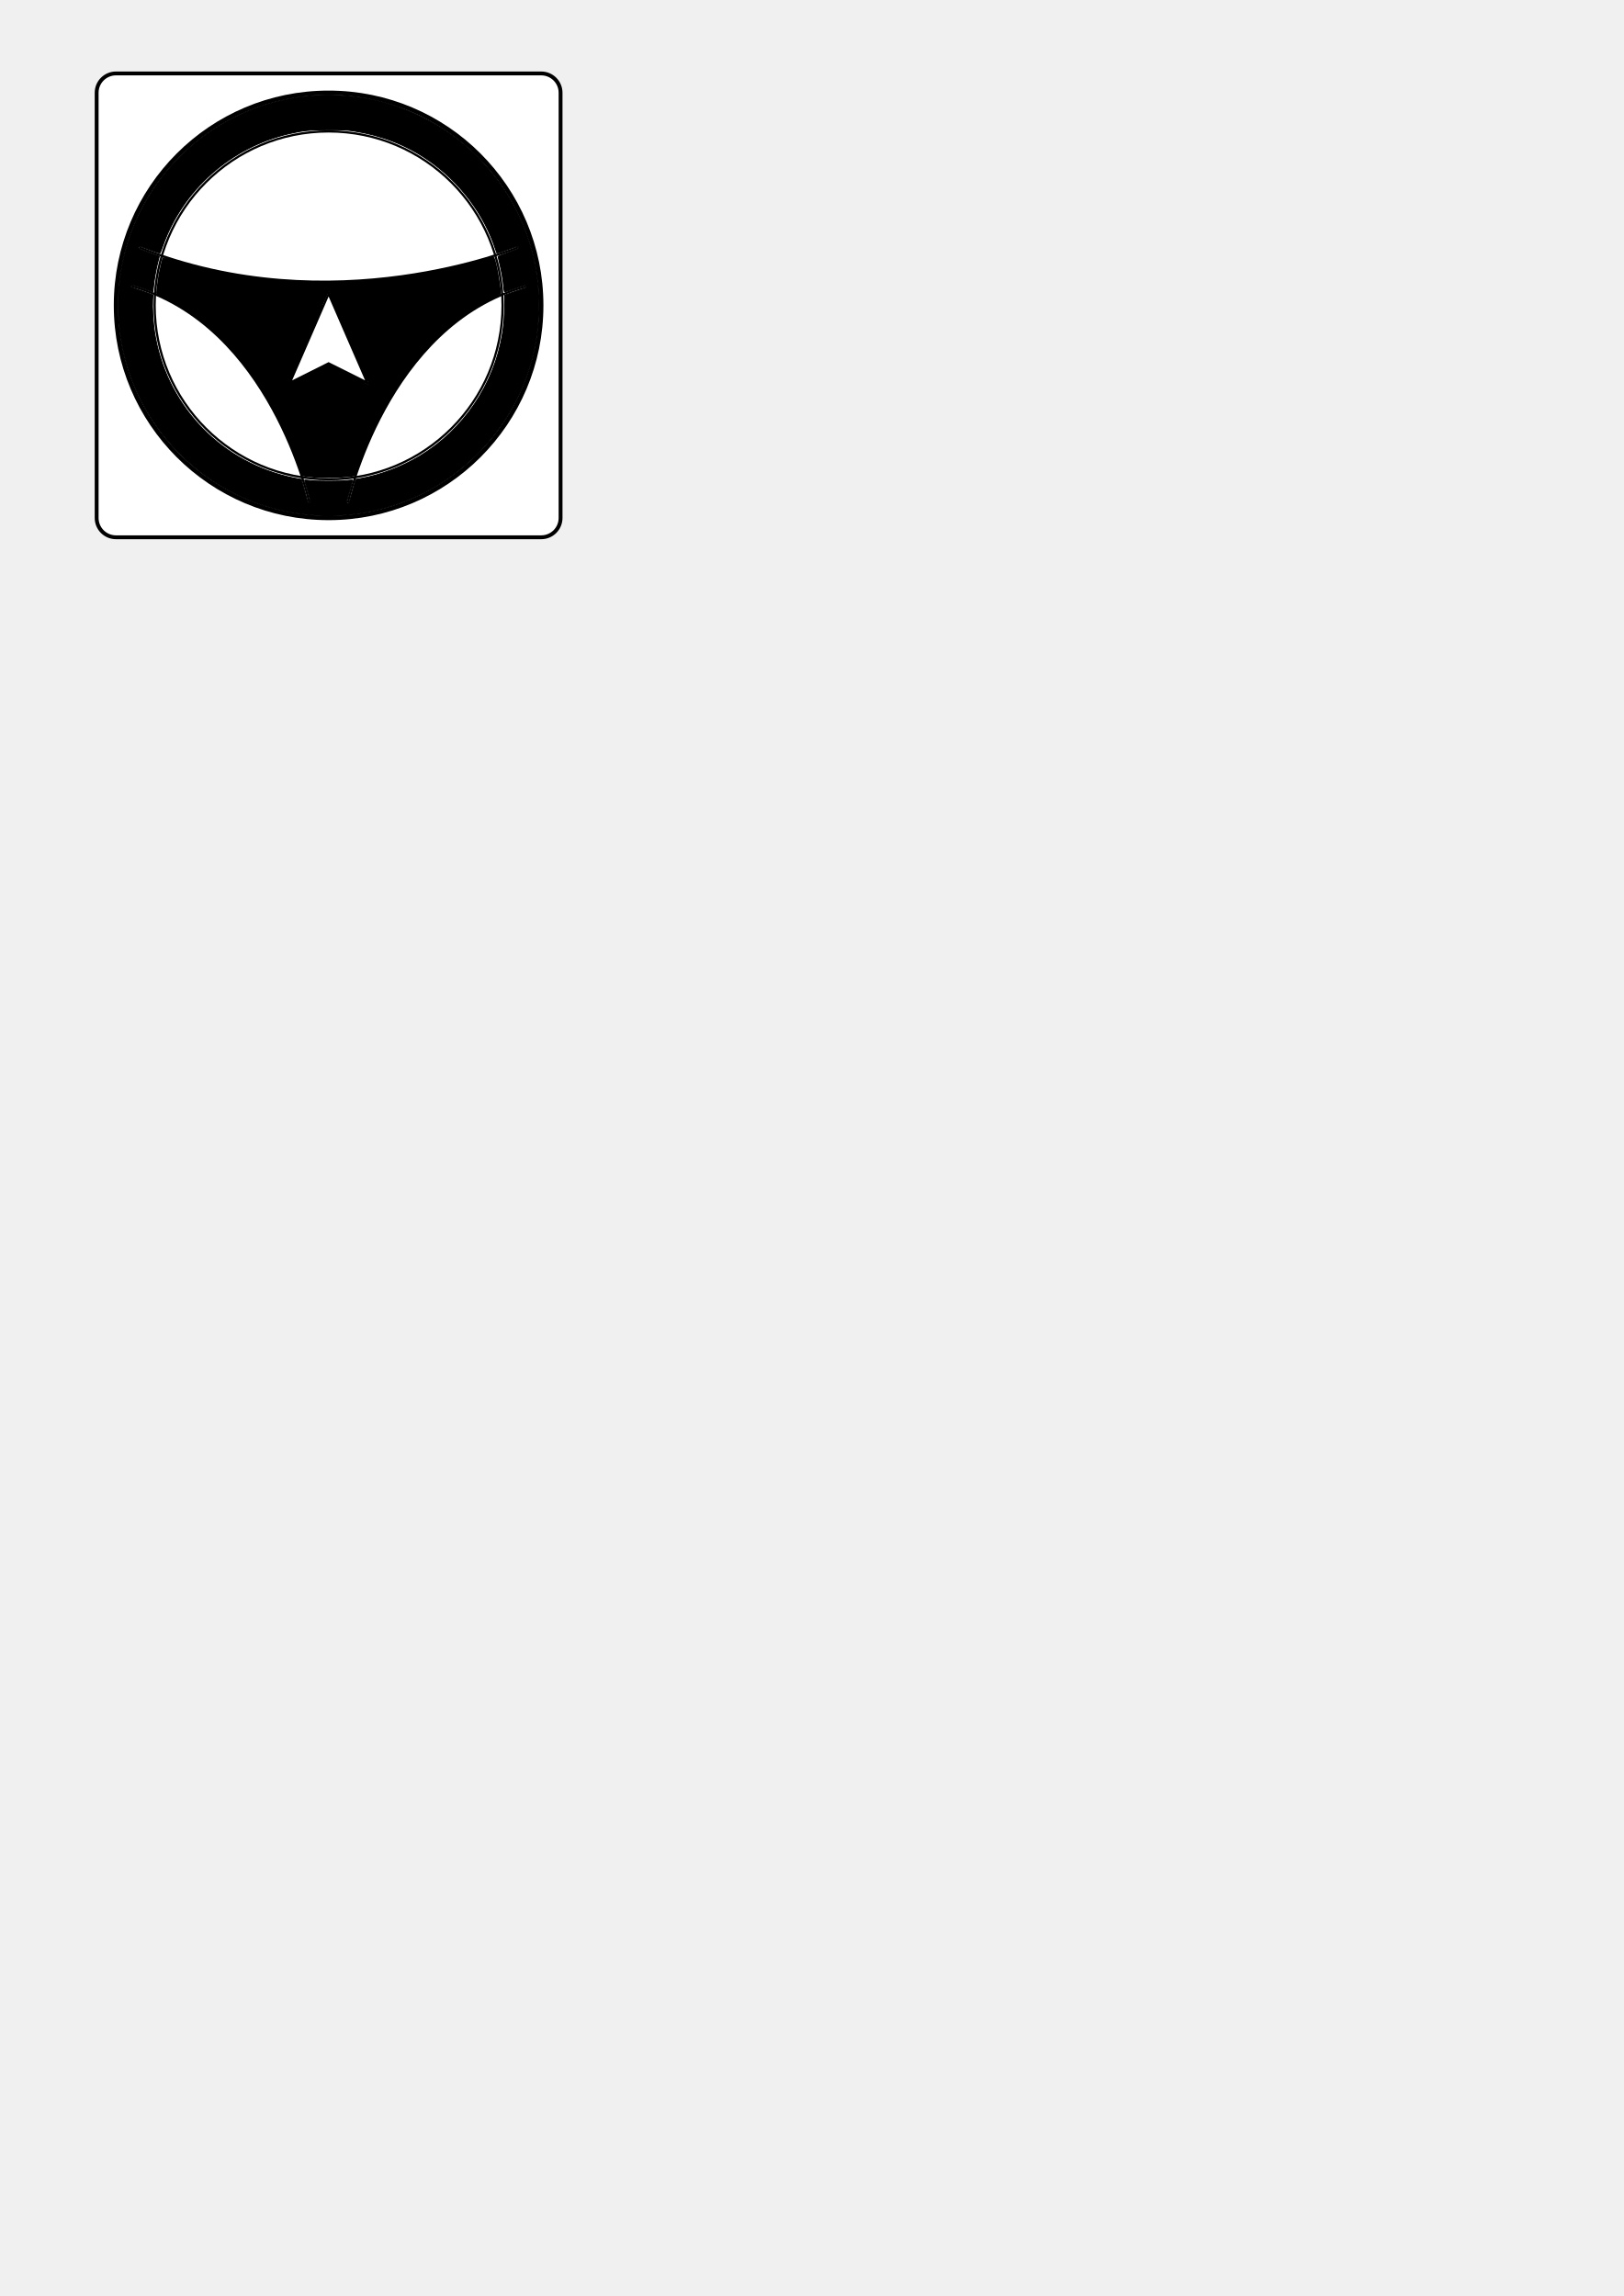
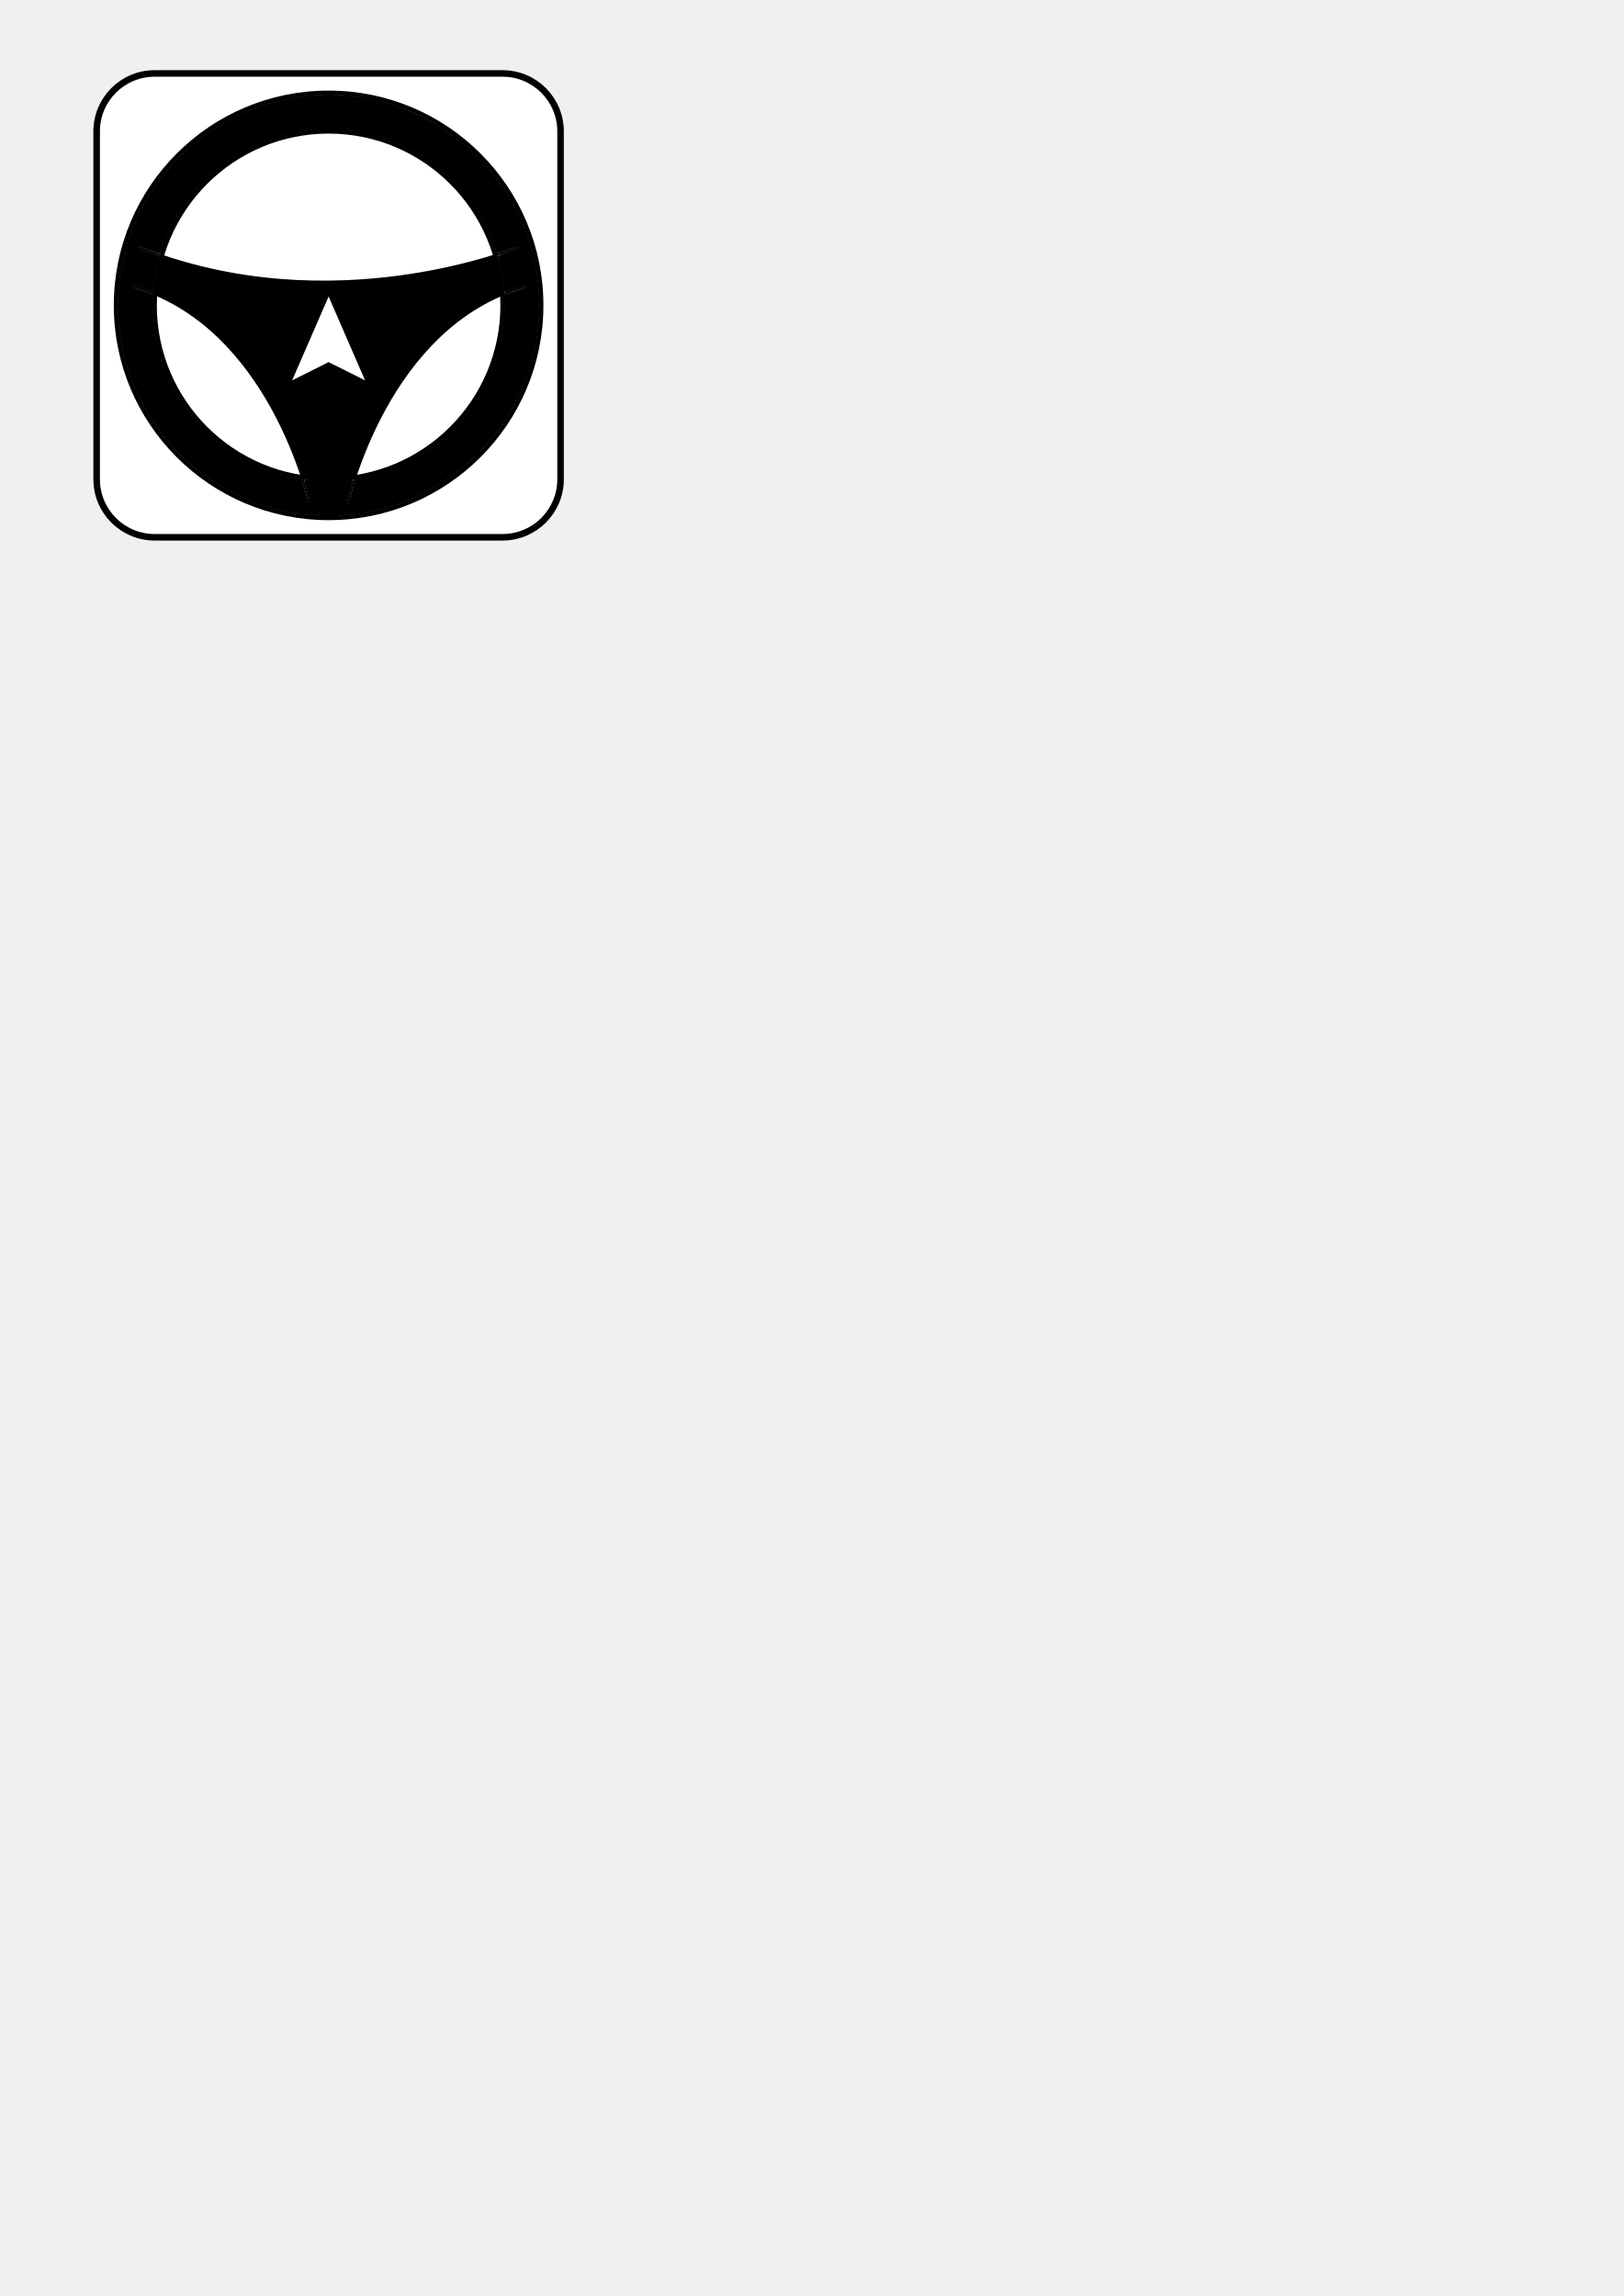
<svg xmlns="http://www.w3.org/2000/svg" width="744.094" height="1052.362" id="svg2" version="1.1">
  <defs id="defs4" />
  <g id="layer2">
    <rect style="fill:none;fill-opacity:1;fill-rule:nonzero;stroke:none;stroke-width:1.772;stroke-linecap:butt;stroke-linejoin:round;stroke-miterlimit:4;stroke-opacity:1;stroke-dasharray:none;stroke-dashoffset:0" id="rect3760" width="230.315" height="230.315" x="35.433" y="24.803" ry="8.858" />
  </g>
  <g id="layer1">
-     <rect style="fill:#ffffff;fill-opacity:1;stroke:#000000;stroke-width:1.772;stroke-linecap:butt;stroke-linejoin:round;stroke-miterlimit:4;stroke-opacity:1;stroke-dasharray:none;stroke-dashoffset:0" id="rect2987" width="212.598" height="212.598" x="44.291" y="33.661" ry="8.858" />
+     <rect style="fill:#ffffff;fill-opacity:1;stroke:#000000;stroke-width:3;stroke-linecap:butt;stroke-linejoin:round;stroke-miterlimit:4;stroke-opacity:1;stroke-dasharray:none;stroke-dashoffset:0" id="rect2987" width="212.598" height="212.598" x="44.291" y="33.661" ry="26.575" />
    <path style="fill:none;stroke:#000000;stroke-width:2;stroke-linecap:butt;stroke-linejoin:miter;stroke-miterlimit:4;stroke-opacity:1;stroke-dasharray:none;stroke-dashoffset:0" id="path3757" d="m 248.031,139.961 a 97.441,97.441 0 1 1 -194.882,0 97.441,97.441 0 1 1 194.882,0 z" />
-     <path style="fill:none;stroke:#000000;stroke-width:1;stroke-linecap:butt;stroke-linejoin:miter;stroke-miterlimit:4;stroke-opacity:1;stroke-dasharray:none;stroke-dashoffset:0" id="path3759" d="m 230.315,139.961 a 79.724,79.724 0 1 1 -159.449,0 79.724,79.724 0 1 1 159.449,0 z" />
+     <path style="fill:none;stroke:#000000;stroke-width:2;stroke-linecap:butt;stroke-linejoin:miter;stroke-miterlimit:4;stroke-opacity:1;stroke-dasharray:none;stroke-dashoffset:0" id="path3759" d="m 230.315,139.961 a 79.724,79.724 0 1 1 -159.449,0 79.724,79.724 0 1 1 159.449,0 z" />
    <path style="fill:none;stroke:#000000;stroke-width:1px;stroke-linecap:butt;stroke-linejoin:miter;stroke-opacity:1" d="m 63.78,113.386 c 88.583,35.433 173.622,0 173.622,0" id="path3761" />
    <path style="fill:none;stroke:#000000;stroke-width:1px;stroke-linecap:butt;stroke-linejoin:miter;stroke-opacity:1" d="m 60.236,131.102 c 63.78,17.717 81.496,99.213 81.496,99.213" id="path3765" />
    <path style="fill:none;stroke:#000000;stroke-width:1px;stroke-linecap:butt;stroke-linejoin:miter;stroke-opacity:1" d="m 240.898,131.3 c -63.78,17.717 -81.496,99.213 -81.496,99.213" id="path3765-7" />
    <path style="fill:none;stroke:#000000;stroke-width:1px;stroke-linecap:butt;stroke-linejoin:miter;stroke-opacity:1" d="m 150.591,134.646 -17.717,40.748 17.717,-8.858 17.717,8.858 z" id="path3785" />
    <path style="fill:#000000;fill-opacity:1;fill-rule:nonzero;stroke:#000000;stroke-width:1;stroke-linecap:butt;stroke-linejoin:miter;stroke-miterlimit:4;stroke-opacity:1;stroke-dasharray:none;stroke-dashoffset:0" d="m 144.284,218.43 c -1.32,-0.129 -3.08,-0.321 -3.913,-0.427 l -1.514,-0.192 -0.949,-2.651 c -7.417,-20.706 -16.661,-37.519 -28.466,-51.769 -3.104,-3.748 -10.777,-11.486 -14.151,-14.274 -6.64,-5.485 -13.755,-10.068 -20.606,-13.276 -1.445,-0.676 -2.627,-1.318 -2.627,-1.426 0,-0.922 0.864,-7.3 1.274,-9.41 0.479,-2.461 1.48,-6.576 1.65,-6.782 0.041,-0.049 1.473,0.372 3.183,0.935 16.22,5.342 34.474,8.699 55.385,10.183 5.457,0.387 23.303,0.384 29.421,-0.006 20.143,-1.283 39.187,-4.501 57.698,-9.748 2.683,-0.761 5.016,-1.415 5.183,-1.455 0.396,-0.093 0.834,1.366 1.762,5.863 0.611,2.964 1.522,9.246 1.522,10.5 0,0.151 -1.051,0.767 -2.336,1.368 -19.969,9.338 -37.226,26.514 -50.494,50.257 -4.751,8.501 -9.165,18.352 -13.014,29.042 l -0.955,2.652 -2.398,0.304 c -3.259,0.413 -12.71,0.602 -15.656,0.314 l 0,0 z m -2.906,-46.514 9.217,-4.607 9.333,4.661 c 5.133,2.564 9.379,4.608 9.435,4.544 0.128,-0.147 -18.58,-43.175 -18.772,-43.175 -0.077,0 -4.104,9.12 -8.948,20.266 -4.844,11.146 -9.071,20.863 -9.393,21.592 -0.322,0.729 -0.474,1.326 -0.338,1.326 0.137,0 4.396,-2.073 9.466,-4.607 l 0,0 z" id="path3790" />
    <path style="fill:#000000;fill-opacity:1;fill-rule:nonzero;stroke:#000000;stroke-width:0.447;stroke-linecap:butt;stroke-linejoin:miter;stroke-miterlimit:4;stroke-opacity:1;stroke-dasharray:none;stroke-dashoffset:0" d="M 141.759,235.967 C 118.861,233.801 98.073,223.9 81.855,207.434 54.077,179.232 46.392,136.806 62.534,100.778 78.848,64.365 115.53,41.771 155.185,43.71 c 13.766,0.673 25.557,3.729 37.965,9.839 10.216,5.031 19.023,11.426 26.643,19.346 21.627,22.481 31.021,53.031 25.744,83.724 -5.219,30.361 -25.393,56.937 -53.358,70.289 -15.715,7.503 -33.355,10.672 -50.42,9.059 z m 19.313,-9.201 c 0.582,-2.146 1.275,-4.606 1.539,-5.465 l 0.481,-1.563 2.276,-0.412 c 9.203,-1.666 18.666,-5.268 26.989,-10.273 20.093,-12.082 34.126,-32.83 37.887,-56.016 0.696,-4.289 0.956,-7.61 0.998,-12.712 l 0.041,-5.009 0.884,-0.377 c 0.486,-0.207 2.589,-0.941 4.672,-1.632 2.083,-0.69 3.921,-1.3 4.084,-1.354 0.399,-0.133 0.114,-1.14 -0.323,-1.14 -0.472,0 -4.83,1.398 -7.264,2.329 -1.465,0.561 -2.036,0.681 -2.174,0.458 -0.103,-0.166 -0.26,-1.231 -0.349,-2.366 -0.211,-2.693 -0.95,-6.926 -1.838,-10.536 -0.391,-1.59 -0.714,-2.985 -0.717,-3.1 -0.003,-0.115 2.034,-0.939 4.527,-1.831 2.493,-0.892 4.628,-1.716 4.743,-1.832 0.116,-0.116 0.134,-0.41 0.04,-0.654 -0.215,-0.56 -0.244,-0.553 -5.498,1.355 -2.345,0.851 -4.29,1.515 -4.322,1.476 -0.033,-0.04 -0.26,-0.698 -0.506,-1.461 -5.319,-16.562 -16.621,-31.506 -31.445,-41.577 -9.997,-6.792 -20.969,-11.043 -33.584,-13.013 -3.23,-0.504 -4.599,-0.572 -11.617,-0.572 -8.581,0 -11.575,0.294 -17.99,1.766 -26.86,6.163 -48.896,25.72 -58.029,51.502 -0.59,1.667 -1.159,3.125 -1.263,3.241 -0.104,0.116 -2.174,-0.537 -4.601,-1.452 -2.426,-0.915 -4.53,-1.663 -4.674,-1.663 -0.304,0 -0.628,0.712 -0.452,0.995 0.065,0.106 2.209,0.962 4.763,1.903 l 4.645,1.711 -0.708,2.809 c -0.8,3.173 -1.622,7.753 -1.866,10.385 -0.09,0.972 -0.22,2.068 -0.288,2.435 l -0.125,0.667 -1.82,-0.701 c -1.001,-0.385 -3.163,-1.131 -4.805,-1.658 -2.497,-0.8 -3.023,-0.898 -3.213,-0.598 -0.125,0.198 -0.229,0.473 -0.231,0.612 -0.002,0.139 1.218,0.632 2.711,1.097 1.493,0.464 3.779,1.251 5.08,1.749 l 2.365,0.905 -0.17,2.418 c -0.211,3 0.222,10.207 0.867,14.445 4.951,32.523 28.829,58.574 60.828,66.365 1.617,0.394 3.736,0.849 4.711,1.012 l 1.772,0.297 1.06,3.586 c 0.583,1.972 1.257,4.41 1.497,5.417 0.432,1.808 0.626,2.041 1.33,1.596 0.304,-0.192 0.25,-0.649 -0.352,-2.963 -0.391,-1.505 -1.03,-3.755 -1.42,-5 -0.39,-1.245 -0.673,-2.3 -0.628,-2.345 0.045,-0.045 1.147,0.06 2.45,0.233 3.084,0.409 14.028,0.409 17.112,0 1.303,-0.173 2.406,-0.277 2.452,-0.231 0.046,0.046 -0.202,0.981 -0.55,2.078 -0.348,1.097 -1.016,3.444 -1.483,5.215 -0.761,2.884 -0.806,3.232 -0.43,3.33 0.231,0.06 0.521,0.09 0.645,0.065 0.124,-0.024 0.702,-1.8 1.283,-3.947 l 0,0 z" id="path3792" />
  </g>
</svg>
